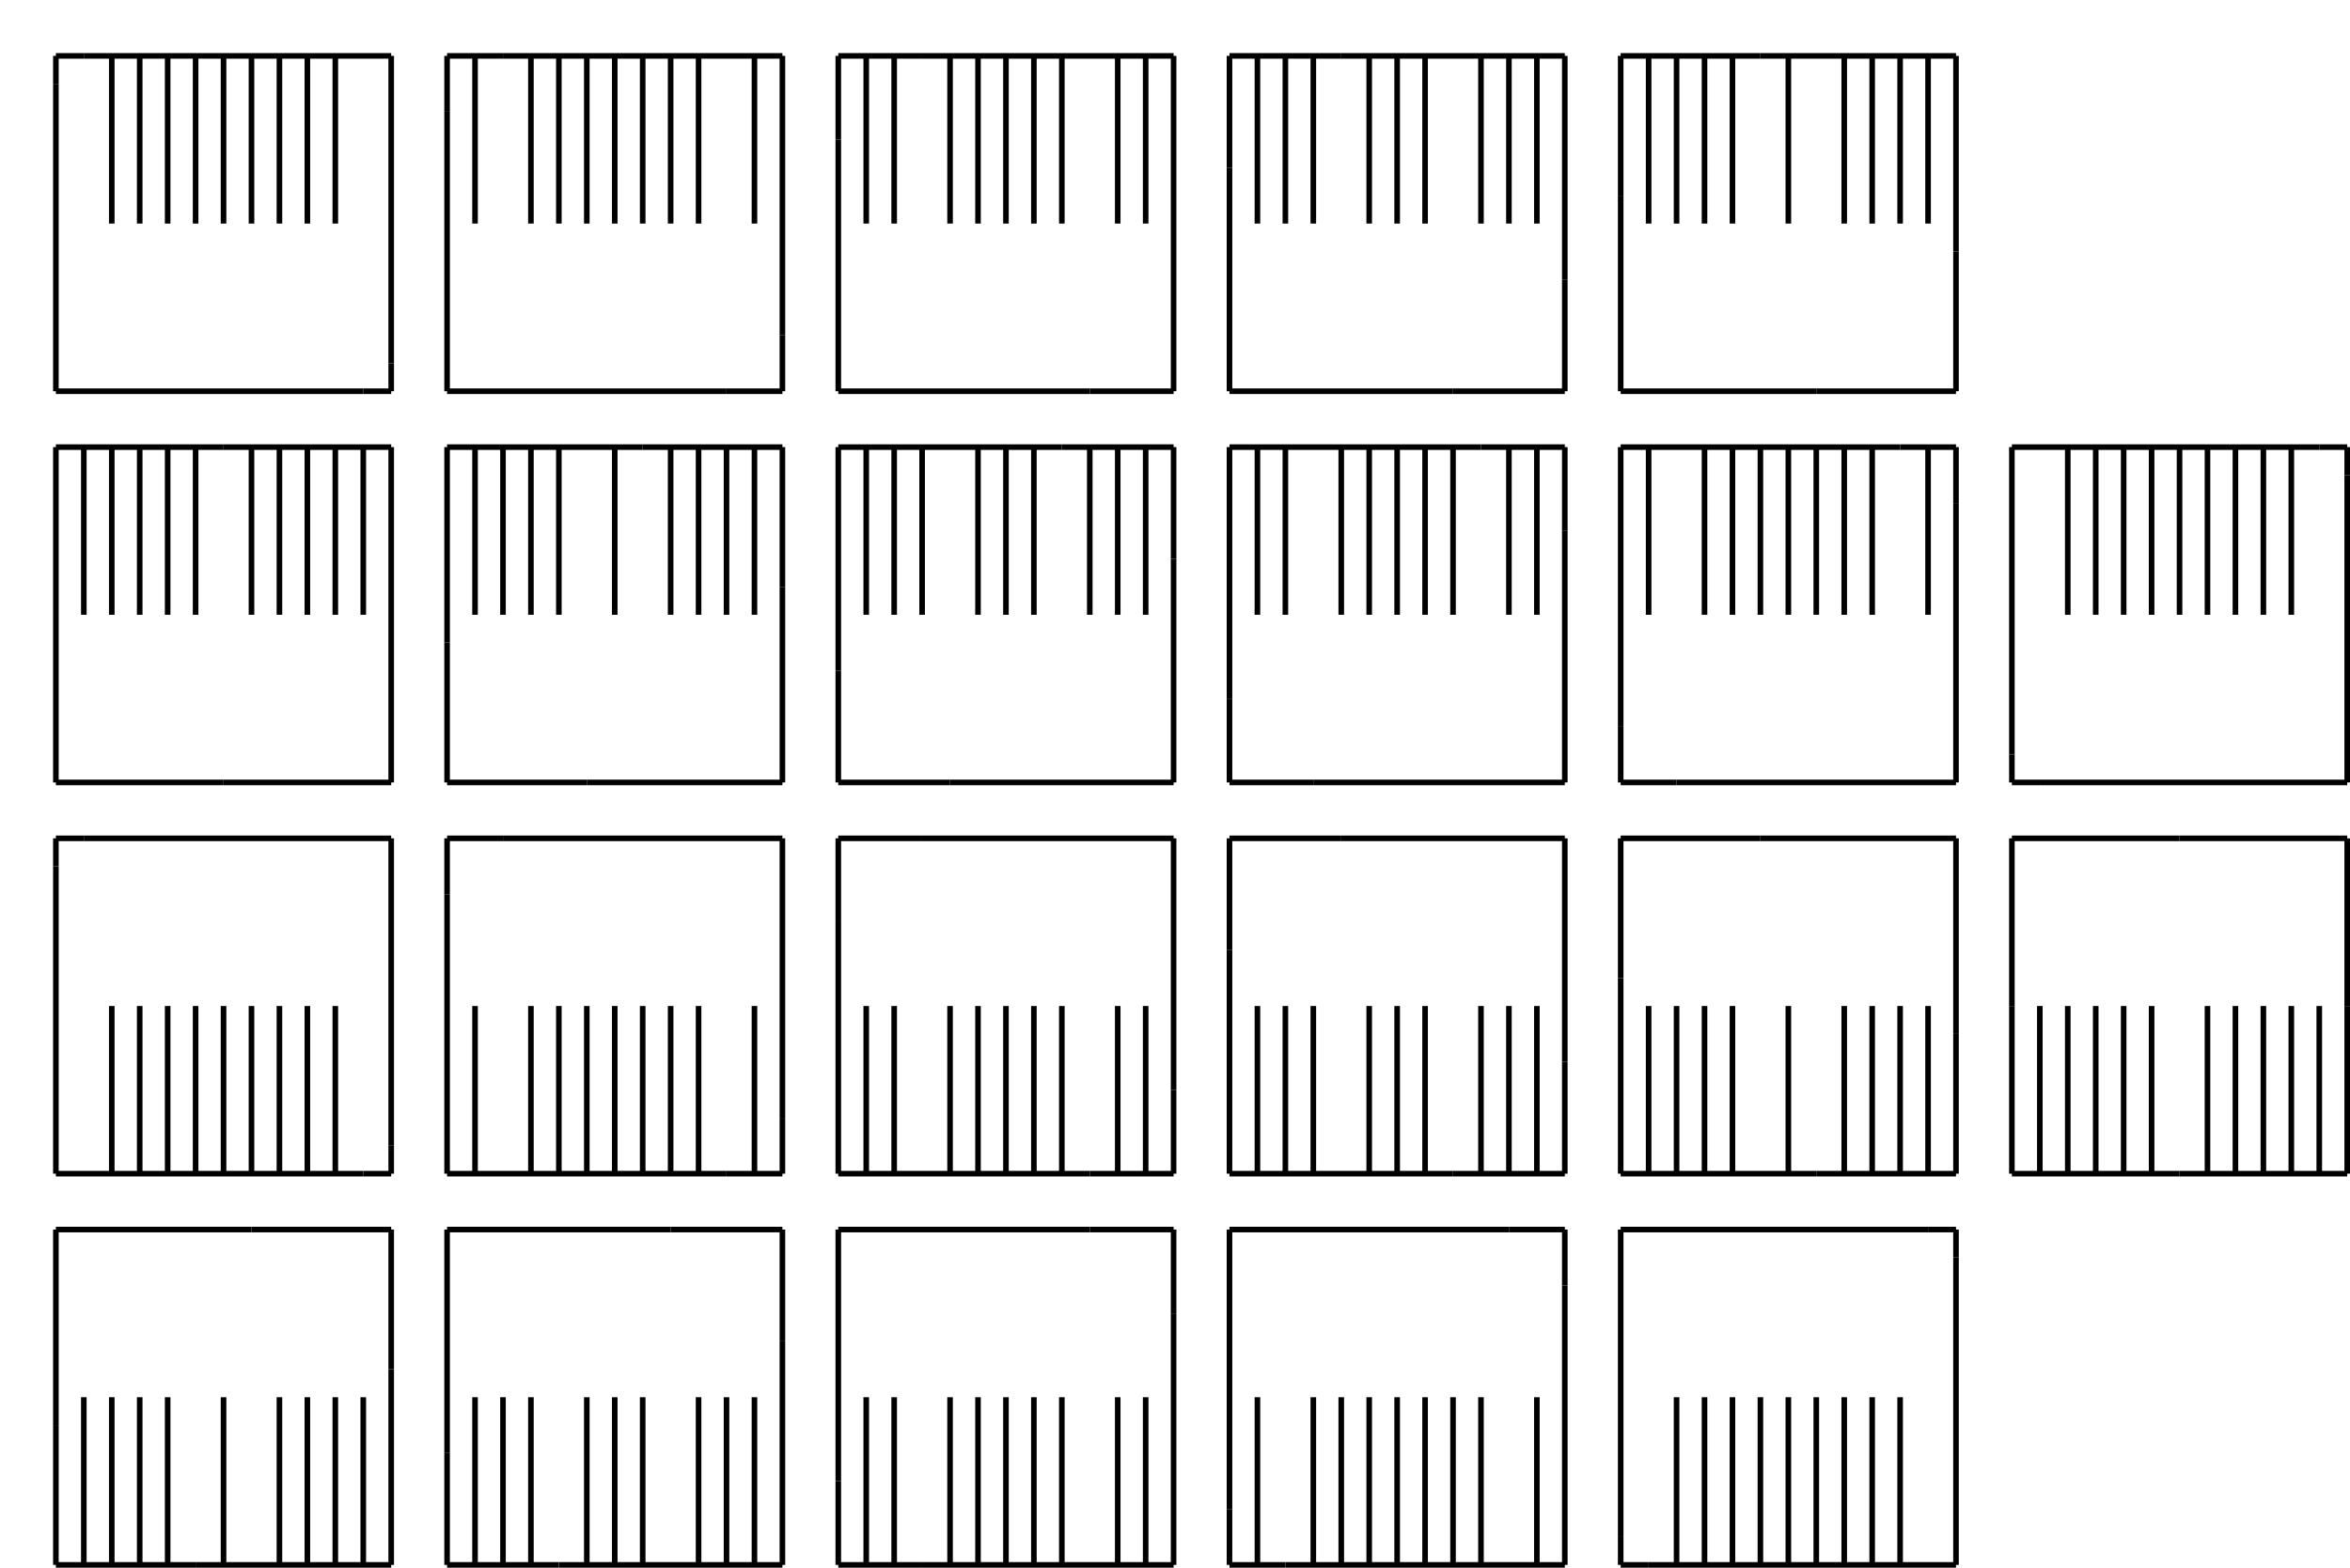
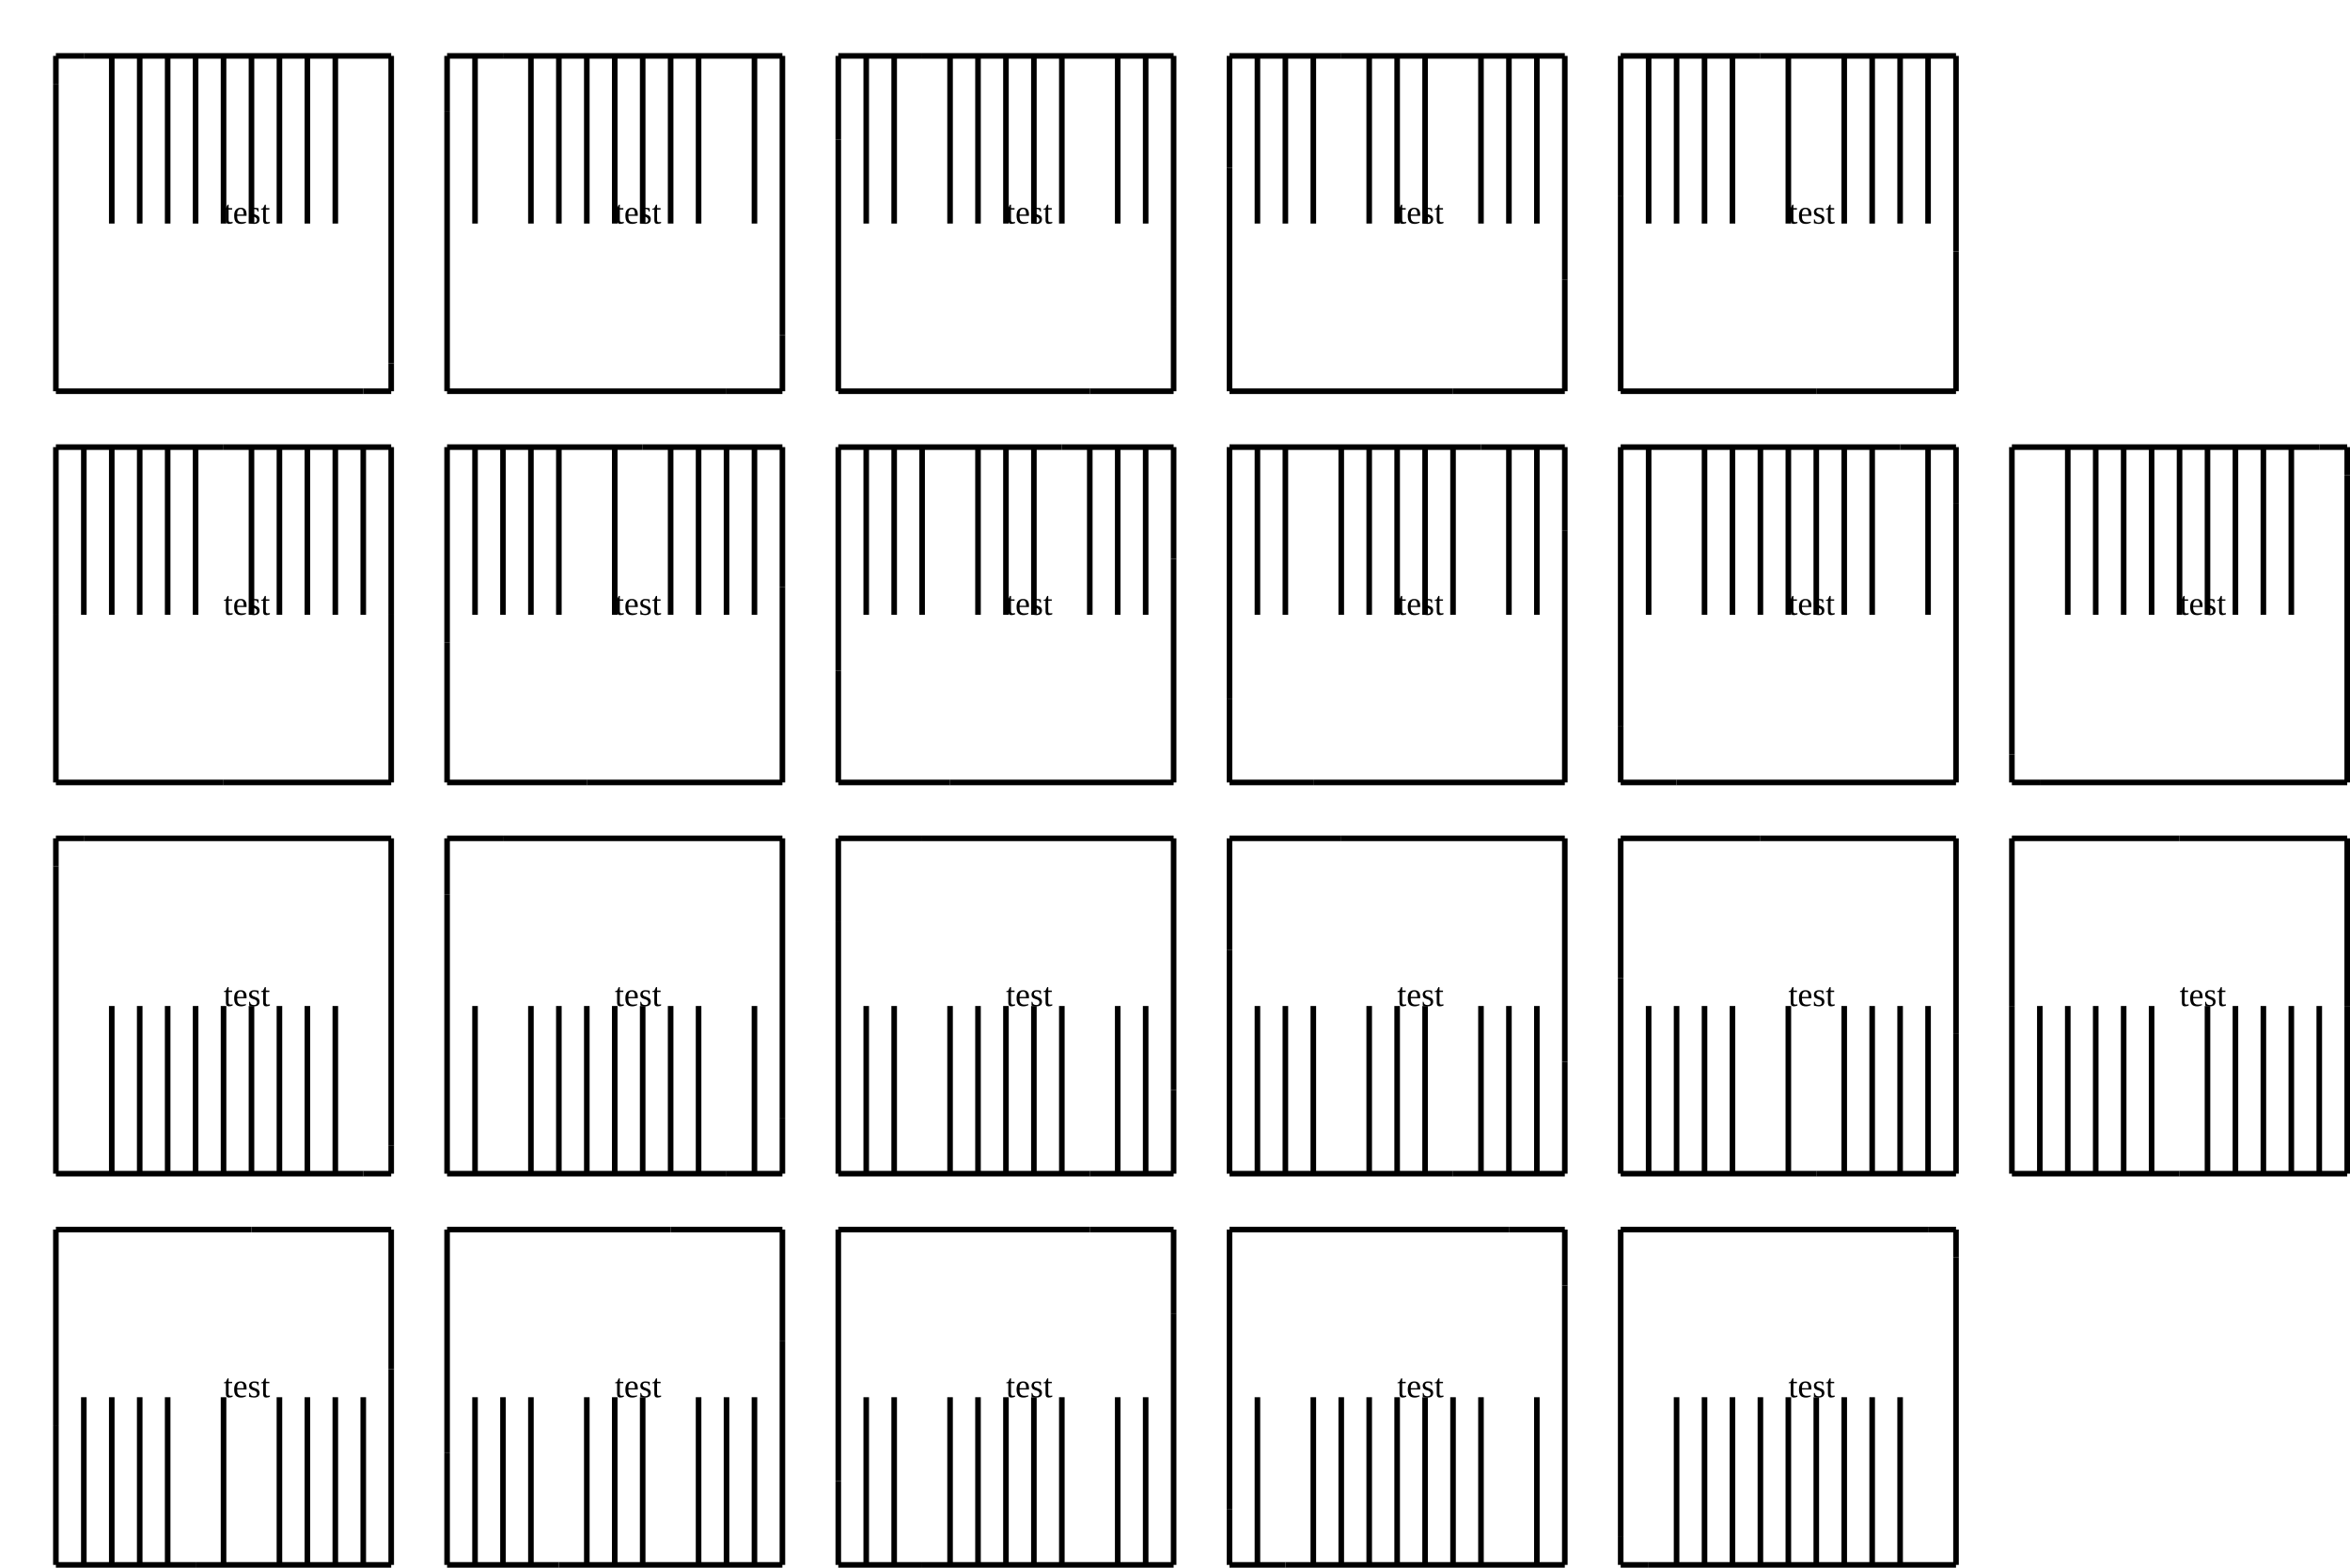
<svg xmlns="http://www.w3.org/2000/svg" baseProfile="tiny" height="100%" version="1.2" width="100%">
  <defs />
+   <text x="80.0" y="80.0">test</text>
  <line stroke="rgb(0%,0%,0%)" stroke-width="2" x1="130.0" x2="140.0" y1="140.0" y2="140.0" />
  <line stroke="rgb(0%,0%,0%)" stroke-width="2" x1="130.0" x2="20.0" y1="140.0" y2="140.0" />
  <line stroke="rgb(0%,0%,0%)" stroke-width="2" x1="30.0" x2="20.0" y1="20.0" y2="20.0" />
  <line stroke="rgb(0%,0%,0%)" stroke-width="2" x1="30.0" x2="140.0" y1="20.0" y2="20.0" />
  <line stroke="rgb(0%,0%,0%)" stroke-width="2" x1="20.0" x2="20.0" y1="30.0" y2="140.0" />
  <line stroke="rgb(0%,0%,0%)" stroke-width="2" x1="20.0" x2="20.0" y1="30.0" y2="20.0" />
  <line stroke="rgb(0%,0%,0%)" stroke-width="2" x1="140.0" x2="140.0" y1="130.0" y2="140.0" />
  <line stroke="rgb(0%,0%,0%)" stroke-width="2" x1="140.0" x2="140.0" y1="130.0" y2="20.0" />
  <line stroke="rgb(0%,0%,0%)" stroke-width="2" x1="40.0" x2="40.0" y1="20.0" y2="80.0" />
  <line stroke="rgb(0%,0%,0%)" stroke-width="2" x1="50.0" x2="50.0" y1="20.0" y2="80.0" />
  <line stroke="rgb(0%,0%,0%)" stroke-width="2" x1="60.0" x2="60.0" y1="20.0" y2="80.0" />
  <line stroke="rgb(0%,0%,0%)" stroke-width="2" x1="70.0" x2="70.0" y1="20.0" y2="80.0" />
  <line stroke="rgb(0%,0%,0%)" stroke-width="2" x1="80.0" x2="80.0" y1="20.0" y2="80.0" />
  <line stroke="rgb(0%,0%,0%)" stroke-width="2" x1="90.0" x2="90.0" y1="20.0" y2="80.0" />
  <line stroke="rgb(0%,0%,0%)" stroke-width="2" x1="100.0" x2="100.0" y1="20.0" y2="80.0" />
  <line stroke="rgb(0%,0%,0%)" stroke-width="2" x1="110.0" x2="110.0" y1="20.0" y2="80.0" />
  <line stroke="rgb(0%,0%,0%)" stroke-width="2" x1="120.0" x2="120.0" y1="20.0" y2="80.0" />
+   <text x="220.0" y="80.0">test</text>
  <line stroke="rgb(0%,0%,0%)" stroke-width="2" x1="260.0" x2="280.0" y1="140.0" y2="140.0" />
  <line stroke="rgb(0%,0%,0%)" stroke-width="2" x1="260.0" x2="160.0" y1="140.0" y2="140.0" />
  <line stroke="rgb(0%,0%,0%)" stroke-width="2" x1="180.0" x2="160.0" y1="20.0" y2="20.0" />
  <line stroke="rgb(0%,0%,0%)" stroke-width="2" x1="180.0" x2="280.0" y1="20.0" y2="20.0" />
  <line stroke="rgb(0%,0%,0%)" stroke-width="2" x1="160.0" x2="160.0" y1="40.0" y2="140.0" />
  <line stroke="rgb(0%,0%,0%)" stroke-width="2" x1="160.0" x2="160.0" y1="40.0" y2="20.0" />
  <line stroke="rgb(0%,0%,0%)" stroke-width="2" x1="280.0" x2="280.0" y1="120.0" y2="140.0" />
  <line stroke="rgb(0%,0%,0%)" stroke-width="2" x1="280.0" x2="280.0" y1="120.0" y2="20.0" />
  <line stroke="rgb(0%,0%,0%)" stroke-width="2" x1="170.0" x2="170.0" y1="20.0" y2="80.0" />
  <line stroke="rgb(0%,0%,0%)" stroke-width="2" x1="190.0" x2="190.0" y1="20.0" y2="80.0" />
  <line stroke="rgb(0%,0%,0%)" stroke-width="2" x1="200.0" x2="200.0" y1="20.0" y2="80.0" />
  <line stroke="rgb(0%,0%,0%)" stroke-width="2" x1="210.0" x2="210.0" y1="20.0" y2="80.0" />
  <line stroke="rgb(0%,0%,0%)" stroke-width="2" x1="220.0" x2="220.0" y1="20.0" y2="80.0" />
  <line stroke="rgb(0%,0%,0%)" stroke-width="2" x1="230.0" x2="230.0" y1="20.0" y2="80.0" />
  <line stroke="rgb(0%,0%,0%)" stroke-width="2" x1="240.0" x2="240.0" y1="20.0" y2="80.0" />
  <line stroke="rgb(0%,0%,0%)" stroke-width="2" x1="250.0" x2="250.0" y1="20.0" y2="80.0" />
  <line stroke="rgb(0%,0%,0%)" stroke-width="2" x1="270.0" x2="270.0" y1="20.0" y2="80.0" />
+   <text x="360.0" y="80.0">test</text>
  <line stroke="rgb(0%,0%,0%)" stroke-width="2" x1="390.0" x2="420.0" y1="140.0" y2="140.0" />
  <line stroke="rgb(0%,0%,0%)" stroke-width="2" x1="390.0" x2="300.0" y1="140.0" y2="140.0" />
  <line stroke="rgb(0%,0%,0%)" stroke-width="2" x1="330.0" x2="300.0" y1="20.0" y2="20.0" />
  <line stroke="rgb(0%,0%,0%)" stroke-width="2" x1="330.0" x2="420.0" y1="20.0" y2="20.0" />
  <line stroke="rgb(0%,0%,0%)" stroke-width="2" x1="300.0" x2="300.0" y1="50.0" y2="140.0" />
  <line stroke="rgb(0%,0%,0%)" stroke-width="2" x1="300.0" x2="300.0" y1="50.0" y2="20.0" />
  <line stroke="rgb(0%,0%,0%)" stroke-width="2" x1="420.0" x2="420.0" y1="110.0" y2="140.0" />
  <line stroke="rgb(0%,0%,0%)" stroke-width="2" x1="420.0" x2="420.0" y1="110.0" y2="20.0" />
  <line stroke="rgb(0%,0%,0%)" stroke-width="2" x1="310.0" x2="310.0" y1="20.0" y2="80.0" />
  <line stroke="rgb(0%,0%,0%)" stroke-width="2" x1="320.0" x2="320.0" y1="20.0" y2="80.0" />
  <line stroke="rgb(0%,0%,0%)" stroke-width="2" x1="340.0" x2="340.0" y1="20.0" y2="80.0" />
  <line stroke="rgb(0%,0%,0%)" stroke-width="2" x1="350.0" x2="350.0" y1="20.0" y2="80.0" />
  <line stroke="rgb(0%,0%,0%)" stroke-width="2" x1="360.0" x2="360.0" y1="20.0" y2="80.0" />
  <line stroke="rgb(0%,0%,0%)" stroke-width="2" x1="370.0" x2="370.0" y1="20.0" y2="80.0" />
  <line stroke="rgb(0%,0%,0%)" stroke-width="2" x1="380.0" x2="380.0" y1="20.0" y2="80.0" />
  <line stroke="rgb(0%,0%,0%)" stroke-width="2" x1="400.0" x2="400.0" y1="20.0" y2="80.0" />
  <line stroke="rgb(0%,0%,0%)" stroke-width="2" x1="410.0" x2="410.0" y1="20.0" y2="80.0" />
+   <text x="500.0" y="80.0">test</text>
  <line stroke="rgb(0%,0%,0%)" stroke-width="2" x1="520.0" x2="560.0" y1="140.0" y2="140.0" />
  <line stroke="rgb(0%,0%,0%)" stroke-width="2" x1="520.0" x2="440.0" y1="140.0" y2="140.0" />
  <line stroke="rgb(0%,0%,0%)" stroke-width="2" x1="480.0" x2="440.0" y1="20.0" y2="20.0" />
  <line stroke="rgb(0%,0%,0%)" stroke-width="2" x1="480.0" x2="560.0" y1="20.0" y2="20.0" />
  <line stroke="rgb(0%,0%,0%)" stroke-width="2" x1="440.0" x2="440.0" y1="60.0" y2="140.0" />
  <line stroke="rgb(0%,0%,0%)" stroke-width="2" x1="440.0" x2="440.0" y1="60.0" y2="20.0" />
  <line stroke="rgb(0%,0%,0%)" stroke-width="2" x1="560.0" x2="560.0" y1="100.0" y2="140.0" />
  <line stroke="rgb(0%,0%,0%)" stroke-width="2" x1="560.0" x2="560.0" y1="100.0" y2="20.0" />
  <line stroke="rgb(0%,0%,0%)" stroke-width="2" x1="450.0" x2="450.0" y1="20.0" y2="80.0" />
  <line stroke="rgb(0%,0%,0%)" stroke-width="2" x1="460.0" x2="460.0" y1="20.0" y2="80.0" />
  <line stroke="rgb(0%,0%,0%)" stroke-width="2" x1="470.0" x2="470.0" y1="20.0" y2="80.0" />
  <line stroke="rgb(0%,0%,0%)" stroke-width="2" x1="490.0" x2="490.0" y1="20.0" y2="80.0" />
  <line stroke="rgb(0%,0%,0%)" stroke-width="2" x1="500.0" x2="500.0" y1="20.0" y2="80.0" />
  <line stroke="rgb(0%,0%,0%)" stroke-width="2" x1="510.0" x2="510.0" y1="20.0" y2="80.0" />
  <line stroke="rgb(0%,0%,0%)" stroke-width="2" x1="530.0" x2="530.0" y1="20.0" y2="80.0" />
  <line stroke="rgb(0%,0%,0%)" stroke-width="2" x1="540.0" x2="540.0" y1="20.0" y2="80.0" />
  <line stroke="rgb(0%,0%,0%)" stroke-width="2" x1="550.0" x2="550.0" y1="20.0" y2="80.0" />
+   <text x="640.0" y="80.0">test</text>
  <line stroke="rgb(0%,0%,0%)" stroke-width="2" x1="650.0" x2="700.0" y1="140.0" y2="140.0" />
  <line stroke="rgb(0%,0%,0%)" stroke-width="2" x1="650.0" x2="580.0" y1="140.0" y2="140.0" />
  <line stroke="rgb(0%,0%,0%)" stroke-width="2" x1="630.0" x2="580.0" y1="20.0" y2="20.0" />
  <line stroke="rgb(0%,0%,0%)" stroke-width="2" x1="630.0" x2="700.0" y1="20.0" y2="20.0" />
  <line stroke="rgb(0%,0%,0%)" stroke-width="2" x1="580.0" x2="580.0" y1="70.0" y2="140.0" />
  <line stroke="rgb(0%,0%,0%)" stroke-width="2" x1="580.0" x2="580.0" y1="70.0" y2="20.0" />
  <line stroke="rgb(0%,0%,0%)" stroke-width="2" x1="700.0" x2="700.0" y1="90.0" y2="140.0" />
  <line stroke="rgb(0%,0%,0%)" stroke-width="2" x1="700.0" x2="700.0" y1="90.0" y2="20.0" />
  <line stroke="rgb(0%,0%,0%)" stroke-width="2" x1="590.0" x2="590.0" y1="20.0" y2="80.0" />
  <line stroke="rgb(0%,0%,0%)" stroke-width="2" x1="600.0" x2="600.0" y1="20.0" y2="80.0" />
  <line stroke="rgb(0%,0%,0%)" stroke-width="2" x1="610.0" x2="610.0" y1="20.0" y2="80.0" />
  <line stroke="rgb(0%,0%,0%)" stroke-width="2" x1="620.0" x2="620.0" y1="20.0" y2="80.0" />
  <line stroke="rgb(0%,0%,0%)" stroke-width="2" x1="640.0" x2="640.0" y1="20.0" y2="80.0" />
  <line stroke="rgb(0%,0%,0%)" stroke-width="2" x1="660.0" x2="660.0" y1="20.0" y2="80.0" />
  <line stroke="rgb(0%,0%,0%)" stroke-width="2" x1="670.0" x2="670.0" y1="20.0" y2="80.0" />
  <line stroke="rgb(0%,0%,0%)" stroke-width="2" x1="680.0" x2="680.0" y1="20.0" y2="80.0" />
  <line stroke="rgb(0%,0%,0%)" stroke-width="2" x1="690.0" x2="690.0" y1="20.0" y2="80.0" />
+   <text x="80.0" y="220.0">test</text>
  <line stroke="rgb(0%,0%,0%)" stroke-width="2" x1="80.0" x2="140.0" y1="280.0" y2="280.0" />
  <line stroke="rgb(0%,0%,0%)" stroke-width="2" x1="80.0" x2="20.0" y1="280.0" y2="280.0" />
  <line stroke="rgb(0%,0%,0%)" stroke-width="2" x1="80.0" x2="20.0" y1="160.0" y2="160.0" />
  <line stroke="rgb(0%,0%,0%)" stroke-width="2" x1="80.0" x2="140.0" y1="160.0" y2="160.0" />
  <line stroke="rgb(0%,0%,0%)" stroke-width="2" x1="20.0" x2="20.0" y1="220.0" y2="280.0" />
  <line stroke="rgb(0%,0%,0%)" stroke-width="2" x1="20.0" x2="20.0" y1="220.0" y2="160.0" />
  <line stroke="rgb(0%,0%,0%)" stroke-width="2" x1="140.0" x2="140.0" y1="220.0" y2="280.0" />
  <line stroke="rgb(0%,0%,0%)" stroke-width="2" x1="140.0" x2="140.0" y1="220.0" y2="160.0" />
  <line stroke="rgb(0%,0%,0%)" stroke-width="2" x1="30.0" x2="30.0" y1="160.0" y2="220.0" />
  <line stroke="rgb(0%,0%,0%)" stroke-width="2" x1="40.0" x2="40.0" y1="160.0" y2="220.0" />
  <line stroke="rgb(0%,0%,0%)" stroke-width="2" x1="50.0" x2="50.0" y1="160.0" y2="220.0" />
  <line stroke="rgb(0%,0%,0%)" stroke-width="2" x1="60.0" x2="60.0" y1="160.0" y2="220.0" />
  <line stroke="rgb(0%,0%,0%)" stroke-width="2" x1="70.0" x2="70.0" y1="160.0" y2="220.0" />
  <line stroke="rgb(0%,0%,0%)" stroke-width="2" x1="80.0" x2="80.0" y1="160.0" y2="160.0" />
  <line stroke="rgb(0%,0%,0%)" stroke-width="2" x1="80.0" x2="80.0" y1="280.0" y2="280.0" />
  <line stroke="rgb(0%,0%,0%)" stroke-width="2" x1="90.0" x2="90.0" y1="160.0" y2="220.0" />
  <line stroke="rgb(0%,0%,0%)" stroke-width="2" x1="100.0" x2="100.0" y1="160.0" y2="220.0" />
  <line stroke="rgb(0%,0%,0%)" stroke-width="2" x1="110.0" x2="110.0" y1="160.0" y2="220.0" />
  <line stroke="rgb(0%,0%,0%)" stroke-width="2" x1="120.0" x2="120.0" y1="160.0" y2="220.0" />
  <line stroke="rgb(0%,0%,0%)" stroke-width="2" x1="130.0" x2="130.0" y1="160.0" y2="220.0" />
+   <text x="220.0" y="220.0">test</text>
  <line stroke="rgb(0%,0%,0%)" stroke-width="2" x1="210.0" x2="280.0" y1="280.0" y2="280.0" />
  <line stroke="rgb(0%,0%,0%)" stroke-width="2" x1="210.0" x2="160.0" y1="280.0" y2="280.0" />
  <line stroke="rgb(0%,0%,0%)" stroke-width="2" x1="230.0" x2="160.0" y1="160.0" y2="160.0" />
  <line stroke="rgb(0%,0%,0%)" stroke-width="2" x1="230.0" x2="280.0" y1="160.0" y2="160.0" />
  <line stroke="rgb(0%,0%,0%)" stroke-width="2" x1="160.0" x2="160.0" y1="230.0" y2="280.0" />
  <line stroke="rgb(0%,0%,0%)" stroke-width="2" x1="160.0" x2="160.0" y1="230.0" y2="160.0" />
  <line stroke="rgb(0%,0%,0%)" stroke-width="2" x1="280.0" x2="280.0" y1="210.0" y2="280.0" />
  <line stroke="rgb(0%,0%,0%)" stroke-width="2" x1="280.0" x2="280.0" y1="210.0" y2="160.0" />
  <line stroke="rgb(0%,0%,0%)" stroke-width="2" x1="170.0" x2="170.0" y1="160.0" y2="220.0" />
  <line stroke="rgb(0%,0%,0%)" stroke-width="2" x1="180.0" x2="180.0" y1="160.0" y2="220.0" />
  <line stroke="rgb(0%,0%,0%)" stroke-width="2" x1="190.0" x2="190.0" y1="160.0" y2="220.0" />
  <line stroke="rgb(0%,0%,0%)" stroke-width="2" x1="200.0" x2="200.0" y1="160.0" y2="220.0" />
  <line stroke="rgb(0%,0%,0%)" stroke-width="2" x1="220.0" x2="220.0" y1="160.0" y2="220.0" />
  <line stroke="rgb(0%,0%,0%)" stroke-width="2" x1="240.0" x2="240.0" y1="160.0" y2="220.0" />
  <line stroke="rgb(0%,0%,0%)" stroke-width="2" x1="250.0" x2="250.0" y1="160.0" y2="220.0" />
  <line stroke="rgb(0%,0%,0%)" stroke-width="2" x1="260.0" x2="260.0" y1="160.0" y2="220.0" />
  <line stroke="rgb(0%,0%,0%)" stroke-width="2" x1="270.0" x2="270.0" y1="160.0" y2="220.0" />
+   <text x="360.0" y="220.0">test</text>
  <line stroke="rgb(0%,0%,0%)" stroke-width="2" x1="340.0" x2="420.0" y1="280.0" y2="280.0" />
  <line stroke="rgb(0%,0%,0%)" stroke-width="2" x1="340.0" x2="300.0" y1="280.0" y2="280.0" />
  <line stroke="rgb(0%,0%,0%)" stroke-width="2" x1="380.0" x2="300.0" y1="160.0" y2="160.0" />
  <line stroke="rgb(0%,0%,0%)" stroke-width="2" x1="380.0" x2="420.0" y1="160.0" y2="160.0" />
  <line stroke="rgb(0%,0%,0%)" stroke-width="2" x1="300.0" x2="300.0" y1="240.0" y2="280.0" />
  <line stroke="rgb(0%,0%,0%)" stroke-width="2" x1="300.0" x2="300.0" y1="240.0" y2="160.0" />
  <line stroke="rgb(0%,0%,0%)" stroke-width="2" x1="420.0" x2="420.0" y1="200.0" y2="280.0" />
  <line stroke="rgb(0%,0%,0%)" stroke-width="2" x1="420.0" x2="420.0" y1="200.0" y2="160.0" />
  <line stroke="rgb(0%,0%,0%)" stroke-width="2" x1="310.0" x2="310.0" y1="160.0" y2="220.0" />
  <line stroke="rgb(0%,0%,0%)" stroke-width="2" x1="320.0" x2="320.0" y1="160.0" y2="220.0" />
  <line stroke="rgb(0%,0%,0%)" stroke-width="2" x1="330.0" x2="330.0" y1="160.0" y2="220.0" />
  <line stroke="rgb(0%,0%,0%)" stroke-width="2" x1="350.0" x2="350.0" y1="160.0" y2="220.0" />
  <line stroke="rgb(0%,0%,0%)" stroke-width="2" x1="360.0" x2="360.0" y1="160.0" y2="220.0" />
  <line stroke="rgb(0%,0%,0%)" stroke-width="2" x1="370.0" x2="370.0" y1="160.0" y2="220.0" />
  <line stroke="rgb(0%,0%,0%)" stroke-width="2" x1="390.0" x2="390.0" y1="160.0" y2="220.0" />
  <line stroke="rgb(0%,0%,0%)" stroke-width="2" x1="400.0" x2="400.0" y1="160.0" y2="220.0" />
  <line stroke="rgb(0%,0%,0%)" stroke-width="2" x1="410.0" x2="410.0" y1="160.0" y2="220.0" />
+   <text x="500.0" y="220.0">test</text>
  <line stroke="rgb(0%,0%,0%)" stroke-width="2" x1="470.0" x2="560.0" y1="280.0" y2="280.0" />
  <line stroke="rgb(0%,0%,0%)" stroke-width="2" x1="470.0" x2="440.0" y1="280.0" y2="280.0" />
  <line stroke="rgb(0%,0%,0%)" stroke-width="2" x1="530.0" x2="440.0" y1="160.0" y2="160.0" />
  <line stroke="rgb(0%,0%,0%)" stroke-width="2" x1="530.0" x2="560.0" y1="160.0" y2="160.0" />
  <line stroke="rgb(0%,0%,0%)" stroke-width="2" x1="440.0" x2="440.0" y1="250.0" y2="280.0" />
  <line stroke="rgb(0%,0%,0%)" stroke-width="2" x1="440.0" x2="440.0" y1="250.0" y2="160.0" />
  <line stroke="rgb(0%,0%,0%)" stroke-width="2" x1="560.0" x2="560.0" y1="190.0" y2="280.0" />
  <line stroke="rgb(0%,0%,0%)" stroke-width="2" x1="560.0" x2="560.0" y1="190.0" y2="160.0" />
  <line stroke="rgb(0%,0%,0%)" stroke-width="2" x1="450.0" x2="450.0" y1="160.0" y2="220.0" />
  <line stroke="rgb(0%,0%,0%)" stroke-width="2" x1="460.0" x2="460.0" y1="160.0" y2="220.0" />
  <line stroke="rgb(0%,0%,0%)" stroke-width="2" x1="480.0" x2="480.0" y1="160.0" y2="220.0" />
  <line stroke="rgb(0%,0%,0%)" stroke-width="2" x1="490.0" x2="490.0" y1="160.0" y2="220.0" />
  <line stroke="rgb(0%,0%,0%)" stroke-width="2" x1="500.0" x2="500.0" y1="160.0" y2="220.0" />
  <line stroke="rgb(0%,0%,0%)" stroke-width="2" x1="510.0" x2="510.0" y1="160.0" y2="220.0" />
  <line stroke="rgb(0%,0%,0%)" stroke-width="2" x1="520.0" x2="520.0" y1="160.0" y2="220.0" />
  <line stroke="rgb(0%,0%,0%)" stroke-width="2" x1="540.0" x2="540.0" y1="160.0" y2="220.0" />
  <line stroke="rgb(0%,0%,0%)" stroke-width="2" x1="550.0" x2="550.0" y1="160.0" y2="220.0" />
+   <text x="640.0" y="220.0">test</text>
  <line stroke="rgb(0%,0%,0%)" stroke-width="2" x1="600.0" x2="700.0" y1="280.0" y2="280.0" />
  <line stroke="rgb(0%,0%,0%)" stroke-width="2" x1="600.0" x2="580.0" y1="280.0" y2="280.0" />
  <line stroke="rgb(0%,0%,0%)" stroke-width="2" x1="680.0" x2="580.0" y1="160.0" y2="160.0" />
  <line stroke="rgb(0%,0%,0%)" stroke-width="2" x1="680.0" x2="700.0" y1="160.0" y2="160.0" />
  <line stroke="rgb(0%,0%,0%)" stroke-width="2" x1="580.0" x2="580.0" y1="260.0" y2="280.0" />
  <line stroke="rgb(0%,0%,0%)" stroke-width="2" x1="580.0" x2="580.0" y1="260.0" y2="160.0" />
  <line stroke="rgb(0%,0%,0%)" stroke-width="2" x1="700.0" x2="700.0" y1="180.0" y2="280.0" />
  <line stroke="rgb(0%,0%,0%)" stroke-width="2" x1="700.0" x2="700.0" y1="180.0" y2="160.0" />
  <line stroke="rgb(0%,0%,0%)" stroke-width="2" x1="590.0" x2="590.0" y1="160.0" y2="220.0" />
  <line stroke="rgb(0%,0%,0%)" stroke-width="2" x1="610.0" x2="610.0" y1="160.0" y2="220.0" />
  <line stroke="rgb(0%,0%,0%)" stroke-width="2" x1="620.0" x2="620.0" y1="160.0" y2="220.0" />
  <line stroke="rgb(0%,0%,0%)" stroke-width="2" x1="630.0" x2="630.0" y1="160.0" y2="220.0" />
  <line stroke="rgb(0%,0%,0%)" stroke-width="2" x1="640.0" x2="640.0" y1="160.0" y2="220.0" />
  <line stroke="rgb(0%,0%,0%)" stroke-width="2" x1="650.0" x2="650.0" y1="160.0" y2="220.0" />
  <line stroke="rgb(0%,0%,0%)" stroke-width="2" x1="660.0" x2="660.0" y1="160.0" y2="220.0" />
  <line stroke="rgb(0%,0%,0%)" stroke-width="2" x1="670.0" x2="670.0" y1="160.0" y2="220.0" />
  <line stroke="rgb(0%,0%,0%)" stroke-width="2" x1="690.0" x2="690.0" y1="160.0" y2="220.0" />
+   <text x="780.0" y="220.0">test</text>
  <line stroke="rgb(0%,0%,0%)" stroke-width="2" x1="730.0" x2="840.0" y1="280.0" y2="280.0" />
  <line stroke="rgb(0%,0%,0%)" stroke-width="2" x1="730.0" x2="720.0" y1="280.0" y2="280.0" />
  <line stroke="rgb(0%,0%,0%)" stroke-width="2" x1="830.0" x2="720.0" y1="160.0" y2="160.0" />
  <line stroke="rgb(0%,0%,0%)" stroke-width="2" x1="830.0" x2="840.0" y1="160.0" y2="160.0" />
  <line stroke="rgb(0%,0%,0%)" stroke-width="2" x1="720.0" x2="720.0" y1="270.0" y2="280.0" />
  <line stroke="rgb(0%,0%,0%)" stroke-width="2" x1="720.0" x2="720.0" y1="270.0" y2="160.0" />
  <line stroke="rgb(0%,0%,0%)" stroke-width="2" x1="840.0" x2="840.0" y1="170.0" y2="280.0" />
  <line stroke="rgb(0%,0%,0%)" stroke-width="2" x1="840.0" x2="840.0" y1="170.0" y2="160.0" />
  <line stroke="rgb(0%,0%,0%)" stroke-width="2" x1="740.0" x2="740.0" y1="160.0" y2="220.0" />
  <line stroke="rgb(0%,0%,0%)" stroke-width="2" x1="750.0" x2="750.0" y1="160.0" y2="220.0" />
  <line stroke="rgb(0%,0%,0%)" stroke-width="2" x1="760.0" x2="760.0" y1="160.0" y2="220.0" />
  <line stroke="rgb(0%,0%,0%)" stroke-width="2" x1="770.0" x2="770.0" y1="160.0" y2="220.0" />
  <line stroke="rgb(0%,0%,0%)" stroke-width="2" x1="780.0" x2="780.0" y1="160.0" y2="220.0" />
  <line stroke="rgb(0%,0%,0%)" stroke-width="2" x1="790.0" x2="790.0" y1="160.0" y2="220.0" />
  <line stroke="rgb(0%,0%,0%)" stroke-width="2" x1="800.0" x2="800.0" y1="160.0" y2="220.0" />
  <line stroke="rgb(0%,0%,0%)" stroke-width="2" x1="810.0" x2="810.0" y1="160.0" y2="220.0" />
  <line stroke="rgb(0%,0%,0%)" stroke-width="2" x1="820.0" x2="820.0" y1="160.0" y2="220.0" />
+   <text x="80.0" y="360.0">test</text>
  <line stroke="rgb(0%,0%,0%)" stroke-width="2" x1="130.0" x2="140.0" y1="420.0" y2="420.0" />
  <line stroke="rgb(0%,0%,0%)" stroke-width="2" x1="130.0" x2="20.0" y1="420.0" y2="420.0" />
  <line stroke="rgb(0%,0%,0%)" stroke-width="2" x1="30.0" x2="140.0" y1="300.0" y2="300.0" />
  <line stroke="rgb(0%,0%,0%)" stroke-width="2" x1="30.0" x2="20.0" y1="300.0" y2="300.0" />
  <line stroke="rgb(0%,0%,0%)" stroke-width="2" x1="140.0" x2="140.0" y1="410.0" y2="420.0" />
  <line stroke="rgb(0%,0%,0%)" stroke-width="2" x1="140.0" x2="140.0" y1="410.0" y2="300.0" />
  <line stroke="rgb(0%,0%,0%)" stroke-width="2" x1="20.0" x2="20.0" y1="310.0" y2="300.0" />
  <line stroke="rgb(0%,0%,0%)" stroke-width="2" x1="20.0" x2="20.0" y1="310.0" y2="420.0" />
  <line stroke="rgb(0%,0%,0%)" stroke-width="2" x1="40.0" x2="40.0" y1="360.0" y2="420.0" />
  <line stroke="rgb(0%,0%,0%)" stroke-width="2" x1="50.0" x2="50.0" y1="360.0" y2="420.0" />
  <line stroke="rgb(0%,0%,0%)" stroke-width="2" x1="60.0" x2="60.0" y1="360.0" y2="420.0" />
  <line stroke="rgb(0%,0%,0%)" stroke-width="2" x1="70.0" x2="70.0" y1="360.0" y2="420.0" />
  <line stroke="rgb(0%,0%,0%)" stroke-width="2" x1="80.0" x2="80.0" y1="360.0" y2="420.0" />
  <line stroke="rgb(0%,0%,0%)" stroke-width="2" x1="90.0" x2="90.0" y1="360.0" y2="420.0" />
  <line stroke="rgb(0%,0%,0%)" stroke-width="2" x1="100.0" x2="100.0" y1="360.0" y2="420.0" />
  <line stroke="rgb(0%,0%,0%)" stroke-width="2" x1="110.0" x2="110.0" y1="360.0" y2="420.0" />
  <line stroke="rgb(0%,0%,0%)" stroke-width="2" x1="120.0" x2="120.0" y1="360.0" y2="420.0" />
+   <text x="220.0" y="360.0">test</text>
  <line stroke="rgb(0%,0%,0%)" stroke-width="2" x1="260.0" x2="280.0" y1="420.0" y2="420.0" />
  <line stroke="rgb(0%,0%,0%)" stroke-width="2" x1="260.0" x2="160.0" y1="420.0" y2="420.0" />
  <line stroke="rgb(0%,0%,0%)" stroke-width="2" x1="180.0" x2="280.0" y1="300.0" y2="300.0" />
  <line stroke="rgb(0%,0%,0%)" stroke-width="2" x1="180.0" x2="160.0" y1="300.0" y2="300.0" />
  <line stroke="rgb(0%,0%,0%)" stroke-width="2" x1="280.0" x2="280.0" y1="400.0" y2="420.0" />
  <line stroke="rgb(0%,0%,0%)" stroke-width="2" x1="280.0" x2="280.0" y1="400.0" y2="300.0" />
  <line stroke="rgb(0%,0%,0%)" stroke-width="2" x1="160.0" x2="160.0" y1="320.0" y2="300.0" />
  <line stroke="rgb(0%,0%,0%)" stroke-width="2" x1="160.0" x2="160.0" y1="320.0" y2="420.0" />
  <line stroke="rgb(0%,0%,0%)" stroke-width="2" x1="170.0" x2="170.0" y1="360.0" y2="420.0" />
  <line stroke="rgb(0%,0%,0%)" stroke-width="2" x1="190.0" x2="190.0" y1="360.0" y2="420.0" />
  <line stroke="rgb(0%,0%,0%)" stroke-width="2" x1="200.0" x2="200.0" y1="360.0" y2="420.0" />
  <line stroke="rgb(0%,0%,0%)" stroke-width="2" x1="210.0" x2="210.0" y1="360.0" y2="420.0" />
  <line stroke="rgb(0%,0%,0%)" stroke-width="2" x1="220.0" x2="220.0" y1="360.0" y2="420.0" />
  <line stroke="rgb(0%,0%,0%)" stroke-width="2" x1="230.0" x2="230.0" y1="360.0" y2="420.0" />
  <line stroke="rgb(0%,0%,0%)" stroke-width="2" x1="240.0" x2="240.0" y1="360.0" y2="420.0" />
  <line stroke="rgb(0%,0%,0%)" stroke-width="2" x1="250.0" x2="250.0" y1="360.0" y2="420.0" />
  <line stroke="rgb(0%,0%,0%)" stroke-width="2" x1="270.0" x2="270.0" y1="360.0" y2="420.0" />
+   <text x="360.0" y="360.0">test</text>
  <line stroke="rgb(0%,0%,0%)" stroke-width="2" x1="390.0" x2="420.0" y1="420.0" y2="420.0" />
  <line stroke="rgb(0%,0%,0%)" stroke-width="2" x1="390.0" x2="300.0" y1="420.0" y2="420.0" />
  <line stroke="rgb(0%,0%,0%)" stroke-width="2" x1="330.0" x2="420.0" y1="300.0" y2="300.0" />
  <line stroke="rgb(0%,0%,0%)" stroke-width="2" x1="330.0" x2="300.0" y1="300.0" y2="300.0" />
  <line stroke="rgb(0%,0%,0%)" stroke-width="2" x1="420.0" x2="420.0" y1="390.0" y2="420.0" />
  <line stroke="rgb(0%,0%,0%)" stroke-width="2" x1="420.0" x2="420.0" y1="390.0" y2="300.0" />
  <line stroke="rgb(0%,0%,0%)" stroke-width="2" x1="300.0" x2="300.0" y1="330.0" y2="300.0" />
  <line stroke="rgb(0%,0%,0%)" stroke-width="2" x1="300.0" x2="300.0" y1="330.0" y2="420.0" />
  <line stroke="rgb(0%,0%,0%)" stroke-width="2" x1="310.0" x2="310.0" y1="360.0" y2="420.0" />
  <line stroke="rgb(0%,0%,0%)" stroke-width="2" x1="320.0" x2="320.0" y1="360.0" y2="420.0" />
  <line stroke="rgb(0%,0%,0%)" stroke-width="2" x1="340.0" x2="340.0" y1="360.0" y2="420.0" />
  <line stroke="rgb(0%,0%,0%)" stroke-width="2" x1="350.0" x2="350.0" y1="360.0" y2="420.0" />
  <line stroke="rgb(0%,0%,0%)" stroke-width="2" x1="360.0" x2="360.0" y1="360.0" y2="420.0" />
  <line stroke="rgb(0%,0%,0%)" stroke-width="2" x1="370.0" x2="370.0" y1="360.0" y2="420.0" />
  <line stroke="rgb(0%,0%,0%)" stroke-width="2" x1="380.0" x2="380.0" y1="360.0" y2="420.0" />
  <line stroke="rgb(0%,0%,0%)" stroke-width="2" x1="400.0" x2="400.0" y1="360.0" y2="420.0" />
  <line stroke="rgb(0%,0%,0%)" stroke-width="2" x1="410.0" x2="410.0" y1="360.0" y2="420.0" />
+   <text x="500.0" y="360.0">test</text>
  <line stroke="rgb(0%,0%,0%)" stroke-width="2" x1="520.0" x2="560.0" y1="420.0" y2="420.0" />
  <line stroke="rgb(0%,0%,0%)" stroke-width="2" x1="520.0" x2="440.0" y1="420.0" y2="420.0" />
  <line stroke="rgb(0%,0%,0%)" stroke-width="2" x1="480.0" x2="560.0" y1="300.0" y2="300.0" />
  <line stroke="rgb(0%,0%,0%)" stroke-width="2" x1="480.0" x2="440.0" y1="300.0" y2="300.0" />
  <line stroke="rgb(0%,0%,0%)" stroke-width="2" x1="560.0" x2="560.0" y1="380.0" y2="420.0" />
  <line stroke="rgb(0%,0%,0%)" stroke-width="2" x1="560.0" x2="560.0" y1="380.0" y2="300.0" />
  <line stroke="rgb(0%,0%,0%)" stroke-width="2" x1="440.0" x2="440.0" y1="340.0" y2="300.0" />
  <line stroke="rgb(0%,0%,0%)" stroke-width="2" x1="440.0" x2="440.0" y1="340.0" y2="420.0" />
  <line stroke="rgb(0%,0%,0%)" stroke-width="2" x1="450.0" x2="450.0" y1="360.0" y2="420.0" />
  <line stroke="rgb(0%,0%,0%)" stroke-width="2" x1="460.0" x2="460.0" y1="360.0" y2="420.0" />
  <line stroke="rgb(0%,0%,0%)" stroke-width="2" x1="470.0" x2="470.0" y1="360.0" y2="420.0" />
  <line stroke="rgb(0%,0%,0%)" stroke-width="2" x1="490.0" x2="490.0" y1="360.0" y2="420.0" />
  <line stroke="rgb(0%,0%,0%)" stroke-width="2" x1="500.0" x2="500.0" y1="360.0" y2="420.0" />
  <line stroke="rgb(0%,0%,0%)" stroke-width="2" x1="510.0" x2="510.0" y1="360.0" y2="420.0" />
  <line stroke="rgb(0%,0%,0%)" stroke-width="2" x1="530.0" x2="530.0" y1="360.0" y2="420.0" />
  <line stroke="rgb(0%,0%,0%)" stroke-width="2" x1="540.0" x2="540.0" y1="360.0" y2="420.0" />
  <line stroke="rgb(0%,0%,0%)" stroke-width="2" x1="550.0" x2="550.0" y1="360.0" y2="420.0" />
+   <text x="640.0" y="360.0">test</text>
  <line stroke="rgb(0%,0%,0%)" stroke-width="2" x1="650.0" x2="700.0" y1="420.0" y2="420.0" />
  <line stroke="rgb(0%,0%,0%)" stroke-width="2" x1="650.0" x2="580.0" y1="420.0" y2="420.0" />
  <line stroke="rgb(0%,0%,0%)" stroke-width="2" x1="630.0" x2="700.0" y1="300.0" y2="300.0" />
  <line stroke="rgb(0%,0%,0%)" stroke-width="2" x1="630.0" x2="580.0" y1="300.0" y2="300.0" />
  <line stroke="rgb(0%,0%,0%)" stroke-width="2" x1="700.0" x2="700.0" y1="370.0" y2="420.0" />
  <line stroke="rgb(0%,0%,0%)" stroke-width="2" x1="700.0" x2="700.0" y1="370.0" y2="300.0" />
  <line stroke="rgb(0%,0%,0%)" stroke-width="2" x1="580.0" x2="580.0" y1="350.0" y2="300.0" />
  <line stroke="rgb(0%,0%,0%)" stroke-width="2" x1="580.0" x2="580.0" y1="350.0" y2="420.0" />
  <line stroke="rgb(0%,0%,0%)" stroke-width="2" x1="590.0" x2="590.0" y1="360.0" y2="420.0" />
  <line stroke="rgb(0%,0%,0%)" stroke-width="2" x1="600.0" x2="600.0" y1="360.0" y2="420.0" />
  <line stroke="rgb(0%,0%,0%)" stroke-width="2" x1="610.0" x2="610.0" y1="360.0" y2="420.0" />
  <line stroke="rgb(0%,0%,0%)" stroke-width="2" x1="620.0" x2="620.0" y1="360.0" y2="420.0" />
  <line stroke="rgb(0%,0%,0%)" stroke-width="2" x1="640.0" x2="640.0" y1="360.0" y2="420.0" />
  <line stroke="rgb(0%,0%,0%)" stroke-width="2" x1="660.0" x2="660.0" y1="360.0" y2="420.0" />
  <line stroke="rgb(0%,0%,0%)" stroke-width="2" x1="670.0" x2="670.0" y1="360.0" y2="420.0" />
  <line stroke="rgb(0%,0%,0%)" stroke-width="2" x1="680.0" x2="680.0" y1="360.0" y2="420.0" />
  <line stroke="rgb(0%,0%,0%)" stroke-width="2" x1="690.0" x2="690.0" y1="360.0" y2="420.0" />
+   <text x="780.0" y="360.0">test</text>
  <line stroke="rgb(0%,0%,0%)" stroke-width="2" x1="780.0" x2="840.0" y1="420.0" y2="420.0" />
  <line stroke="rgb(0%,0%,0%)" stroke-width="2" x1="780.0" x2="720.0" y1="420.0" y2="420.0" />
  <line stroke="rgb(0%,0%,0%)" stroke-width="2" x1="780.0" x2="840.0" y1="300.0" y2="300.0" />
  <line stroke="rgb(0%,0%,0%)" stroke-width="2" x1="780.0" x2="720.0" y1="300.0" y2="300.0" />
  <line stroke="rgb(0%,0%,0%)" stroke-width="2" x1="840.0" x2="840.0" y1="360.0" y2="420.0" />
  <line stroke="rgb(0%,0%,0%)" stroke-width="2" x1="840.0" x2="840.0" y1="360.0" y2="300.0" />
  <line stroke="rgb(0%,0%,0%)" stroke-width="2" x1="720.0" x2="720.0" y1="360.0" y2="300.0" />
  <line stroke="rgb(0%,0%,0%)" stroke-width="2" x1="720.0" x2="720.0" y1="360.0" y2="420.0" />
  <line stroke="rgb(0%,0%,0%)" stroke-width="2" x1="730.0" x2="730.0" y1="360.0" y2="420.0" />
  <line stroke="rgb(0%,0%,0%)" stroke-width="2" x1="740.0" x2="740.0" y1="360.0" y2="420.0" />
  <line stroke="rgb(0%,0%,0%)" stroke-width="2" x1="750.0" x2="750.0" y1="360.0" y2="420.0" />
  <line stroke="rgb(0%,0%,0%)" stroke-width="2" x1="760.0" x2="760.0" y1="360.0" y2="420.0" />
  <line stroke="rgb(0%,0%,0%)" stroke-width="2" x1="770.0" x2="770.0" y1="360.0" y2="420.0" />
  <line stroke="rgb(0%,0%,0%)" stroke-width="2" x1="780.0" x2="780.0" y1="300.0" y2="300.0" />
  <line stroke="rgb(0%,0%,0%)" stroke-width="2" x1="780.0" x2="780.0" y1="420.0" y2="420.0" />
  <line stroke="rgb(0%,0%,0%)" stroke-width="2" x1="790.0" x2="790.0" y1="360.0" y2="420.0" />
  <line stroke="rgb(0%,0%,0%)" stroke-width="2" x1="800.0" x2="800.0" y1="360.0" y2="420.0" />
  <line stroke="rgb(0%,0%,0%)" stroke-width="2" x1="810.0" x2="810.0" y1="360.0" y2="420.0" />
  <line stroke="rgb(0%,0%,0%)" stroke-width="2" x1="820.0" x2="820.0" y1="360.0" y2="420.0" />
  <line stroke="rgb(0%,0%,0%)" stroke-width="2" x1="830.0" x2="830.0" y1="360.0" y2="420.0" />
+   <text x="80.0" y="500.0">test</text>
  <line stroke="rgb(0%,0%,0%)" stroke-width="2" x1="70.0" x2="140.0" y1="560.0" y2="560.0" />
  <line stroke="rgb(0%,0%,0%)" stroke-width="2" x1="70.0" x2="20.0" y1="560.0" y2="560.0" />
  <line stroke="rgb(0%,0%,0%)" stroke-width="2" x1="90.0" x2="140.0" y1="440.0" y2="440.0" />
  <line stroke="rgb(0%,0%,0%)" stroke-width="2" x1="90.0" x2="20.0" y1="440.0" y2="440.0" />
  <line stroke="rgb(0%,0%,0%)" stroke-width="2" x1="140.0" x2="140.0" y1="490.0" y2="560.0" />
  <line stroke="rgb(0%,0%,0%)" stroke-width="2" x1="140.0" x2="140.0" y1="490.0" y2="440.0" />
  <line stroke="rgb(0%,0%,0%)" stroke-width="2" x1="20.0" x2="20.0" y1="510.0" y2="440.0" />
  <line stroke="rgb(0%,0%,0%)" stroke-width="2" x1="20.0" x2="20.0" y1="510.0" y2="560.0" />
  <line stroke="rgb(0%,0%,0%)" stroke-width="2" x1="30.0" x2="30.0" y1="500.0" y2="560.0" />
  <line stroke="rgb(0%,0%,0%)" stroke-width="2" x1="40.0" x2="40.0" y1="500.0" y2="560.0" />
  <line stroke="rgb(0%,0%,0%)" stroke-width="2" x1="50.0" x2="50.0" y1="500.0" y2="560.0" />
  <line stroke="rgb(0%,0%,0%)" stroke-width="2" x1="60.0" x2="60.0" y1="500.0" y2="560.0" />
  <line stroke="rgb(0%,0%,0%)" stroke-width="2" x1="80.0" x2="80.0" y1="500.0" y2="560.0" />
  <line stroke="rgb(0%,0%,0%)" stroke-width="2" x1="100.0" x2="100.0" y1="500.0" y2="560.0" />
  <line stroke="rgb(0%,0%,0%)" stroke-width="2" x1="110.0" x2="110.0" y1="500.0" y2="560.0" />
  <line stroke="rgb(0%,0%,0%)" stroke-width="2" x1="120.0" x2="120.0" y1="500.0" y2="560.0" />
  <line stroke="rgb(0%,0%,0%)" stroke-width="2" x1="130.0" x2="130.0" y1="500.0" y2="560.0" />
+   <text x="220.0" y="500.0">test</text>
  <line stroke="rgb(0%,0%,0%)" stroke-width="2" x1="200.0" x2="280.0" y1="560.0" y2="560.0" />
  <line stroke="rgb(0%,0%,0%)" stroke-width="2" x1="200.0" x2="160.0" y1="560.0" y2="560.0" />
  <line stroke="rgb(0%,0%,0%)" stroke-width="2" x1="240.0" x2="280.0" y1="440.0" y2="440.0" />
  <line stroke="rgb(0%,0%,0%)" stroke-width="2" x1="240.0" x2="160.0" y1="440.0" y2="440.0" />
  <line stroke="rgb(0%,0%,0%)" stroke-width="2" x1="280.0" x2="280.0" y1="480.0" y2="560.0" />
  <line stroke="rgb(0%,0%,0%)" stroke-width="2" x1="280.0" x2="280.0" y1="480.0" y2="440.0" />
  <line stroke="rgb(0%,0%,0%)" stroke-width="2" x1="160.0" x2="160.0" y1="520.0" y2="440.0" />
  <line stroke="rgb(0%,0%,0%)" stroke-width="2" x1="160.0" x2="160.0" y1="520.0" y2="560.0" />
  <line stroke="rgb(0%,0%,0%)" stroke-width="2" x1="170.0" x2="170.0" y1="500.0" y2="560.0" />
  <line stroke="rgb(0%,0%,0%)" stroke-width="2" x1="180.0" x2="180.0" y1="500.0" y2="560.0" />
  <line stroke="rgb(0%,0%,0%)" stroke-width="2" x1="190.0" x2="190.0" y1="500.0" y2="560.0" />
  <line stroke="rgb(0%,0%,0%)" stroke-width="2" x1="210.0" x2="210.0" y1="500.0" y2="560.0" />
  <line stroke="rgb(0%,0%,0%)" stroke-width="2" x1="220.0" x2="220.0" y1="500.0" y2="560.0" />
  <line stroke="rgb(0%,0%,0%)" stroke-width="2" x1="230.0" x2="230.0" y1="500.0" y2="560.0" />
  <line stroke="rgb(0%,0%,0%)" stroke-width="2" x1="250.0" x2="250.0" y1="500.0" y2="560.0" />
  <line stroke="rgb(0%,0%,0%)" stroke-width="2" x1="260.0" x2="260.0" y1="500.0" y2="560.0" />
  <line stroke="rgb(0%,0%,0%)" stroke-width="2" x1="270.0" x2="270.0" y1="500.0" y2="560.0" />
+   <text x="360.0" y="500.0">test</text>
  <line stroke="rgb(0%,0%,0%)" stroke-width="2" x1="330.0" x2="420.0" y1="560.0" y2="560.0" />
  <line stroke="rgb(0%,0%,0%)" stroke-width="2" x1="330.0" x2="300.0" y1="560.0" y2="560.0" />
  <line stroke="rgb(0%,0%,0%)" stroke-width="2" x1="390.0" x2="420.0" y1="440.0" y2="440.0" />
  <line stroke="rgb(0%,0%,0%)" stroke-width="2" x1="390.0" x2="300.0" y1="440.0" y2="440.0" />
  <line stroke="rgb(0%,0%,0%)" stroke-width="2" x1="420.0" x2="420.0" y1="470.0" y2="560.0" />
  <line stroke="rgb(0%,0%,0%)" stroke-width="2" x1="420.0" x2="420.0" y1="470.0" y2="440.0" />
  <line stroke="rgb(0%,0%,0%)" stroke-width="2" x1="300.0" x2="300.0" y1="530.0" y2="440.0" />
  <line stroke="rgb(0%,0%,0%)" stroke-width="2" x1="300.0" x2="300.0" y1="530.0" y2="560.0" />
  <line stroke="rgb(0%,0%,0%)" stroke-width="2" x1="310.0" x2="310.0" y1="500.0" y2="560.0" />
  <line stroke="rgb(0%,0%,0%)" stroke-width="2" x1="320.0" x2="320.0" y1="500.0" y2="560.0" />
  <line stroke="rgb(0%,0%,0%)" stroke-width="2" x1="340.0" x2="340.0" y1="500.0" y2="560.0" />
  <line stroke="rgb(0%,0%,0%)" stroke-width="2" x1="350.0" x2="350.0" y1="500.0" y2="560.0" />
  <line stroke="rgb(0%,0%,0%)" stroke-width="2" x1="360.0" x2="360.0" y1="500.0" y2="560.0" />
  <line stroke="rgb(0%,0%,0%)" stroke-width="2" x1="370.0" x2="370.0" y1="500.0" y2="560.0" />
  <line stroke="rgb(0%,0%,0%)" stroke-width="2" x1="380.0" x2="380.0" y1="500.0" y2="560.0" />
  <line stroke="rgb(0%,0%,0%)" stroke-width="2" x1="400.0" x2="400.0" y1="500.0" y2="560.0" />
  <line stroke="rgb(0%,0%,0%)" stroke-width="2" x1="410.0" x2="410.0" y1="500.0" y2="560.0" />
+   <text x="500.0" y="500.0">test</text>
  <line stroke="rgb(0%,0%,0%)" stroke-width="2" x1="460.0" x2="560.0" y1="560.0" y2="560.0" />
  <line stroke="rgb(0%,0%,0%)" stroke-width="2" x1="460.0" x2="440.0" y1="560.0" y2="560.0" />
  <line stroke="rgb(0%,0%,0%)" stroke-width="2" x1="540.0" x2="560.0" y1="440.0" y2="440.0" />
  <line stroke="rgb(0%,0%,0%)" stroke-width="2" x1="540.0" x2="440.0" y1="440.0" y2="440.0" />
  <line stroke="rgb(0%,0%,0%)" stroke-width="2" x1="560.0" x2="560.0" y1="460.0" y2="560.0" />
  <line stroke="rgb(0%,0%,0%)" stroke-width="2" x1="560.0" x2="560.0" y1="460.0" y2="440.0" />
  <line stroke="rgb(0%,0%,0%)" stroke-width="2" x1="440.0" x2="440.0" y1="540.0" y2="440.0" />
  <line stroke="rgb(0%,0%,0%)" stroke-width="2" x1="440.0" x2="440.0" y1="540.0" y2="560.0" />
  <line stroke="rgb(0%,0%,0%)" stroke-width="2" x1="450.0" x2="450.0" y1="500.0" y2="560.0" />
  <line stroke="rgb(0%,0%,0%)" stroke-width="2" x1="470.0" x2="470.0" y1="500.0" y2="560.0" />
  <line stroke="rgb(0%,0%,0%)" stroke-width="2" x1="480.0" x2="480.0" y1="500.0" y2="560.0" />
  <line stroke="rgb(0%,0%,0%)" stroke-width="2" x1="490.0" x2="490.0" y1="500.0" y2="560.0" />
  <line stroke="rgb(0%,0%,0%)" stroke-width="2" x1="500.0" x2="500.0" y1="500.0" y2="560.0" />
  <line stroke="rgb(0%,0%,0%)" stroke-width="2" x1="510.0" x2="510.0" y1="500.0" y2="560.0" />
  <line stroke="rgb(0%,0%,0%)" stroke-width="2" x1="520.0" x2="520.0" y1="500.0" y2="560.0" />
  <line stroke="rgb(0%,0%,0%)" stroke-width="2" x1="530.0" x2="530.0" y1="500.0" y2="560.0" />
  <line stroke="rgb(0%,0%,0%)" stroke-width="2" x1="550.0" x2="550.0" y1="500.0" y2="560.0" />
+   <text x="640.0" y="500.0">test</text>
  <line stroke="rgb(0%,0%,0%)" stroke-width="2" x1="590.0" x2="700.0" y1="560.0" y2="560.0" />
  <line stroke="rgb(0%,0%,0%)" stroke-width="2" x1="590.0" x2="580.0" y1="560.0" y2="560.0" />
  <line stroke="rgb(0%,0%,0%)" stroke-width="2" x1="690.0" x2="700.0" y1="440.0" y2="440.0" />
  <line stroke="rgb(0%,0%,0%)" stroke-width="2" x1="690.0" x2="580.0" y1="440.0" y2="440.0" />
  <line stroke="rgb(0%,0%,0%)" stroke-width="2" x1="700.0" x2="700.0" y1="450.0" y2="560.0" />
  <line stroke="rgb(0%,0%,0%)" stroke-width="2" x1="700.0" x2="700.0" y1="450.0" y2="440.0" />
  <line stroke="rgb(0%,0%,0%)" stroke-width="2" x1="580.0" x2="580.0" y1="550.0" y2="440.0" />
  <line stroke="rgb(0%,0%,0%)" stroke-width="2" x1="580.0" x2="580.0" y1="550.0" y2="560.0" />
  <line stroke="rgb(0%,0%,0%)" stroke-width="2" x1="600.0" x2="600.0" y1="500.0" y2="560.0" />
  <line stroke="rgb(0%,0%,0%)" stroke-width="2" x1="610.0" x2="610.0" y1="500.0" y2="560.0" />
  <line stroke="rgb(0%,0%,0%)" stroke-width="2" x1="620.0" x2="620.0" y1="500.0" y2="560.0" />
  <line stroke="rgb(0%,0%,0%)" stroke-width="2" x1="630.0" x2="630.0" y1="500.0" y2="560.0" />
  <line stroke="rgb(0%,0%,0%)" stroke-width="2" x1="640.0" x2="640.0" y1="500.0" y2="560.0" />
  <line stroke="rgb(0%,0%,0%)" stroke-width="2" x1="650.0" x2="650.0" y1="500.0" y2="560.0" />
  <line stroke="rgb(0%,0%,0%)" stroke-width="2" x1="660.0" x2="660.0" y1="500.0" y2="560.0" />
  <line stroke="rgb(0%,0%,0%)" stroke-width="2" x1="670.0" x2="670.0" y1="500.0" y2="560.0" />
  <line stroke="rgb(0%,0%,0%)" stroke-width="2" x1="680.0" x2="680.0" y1="500.0" y2="560.0" />
</svg>
